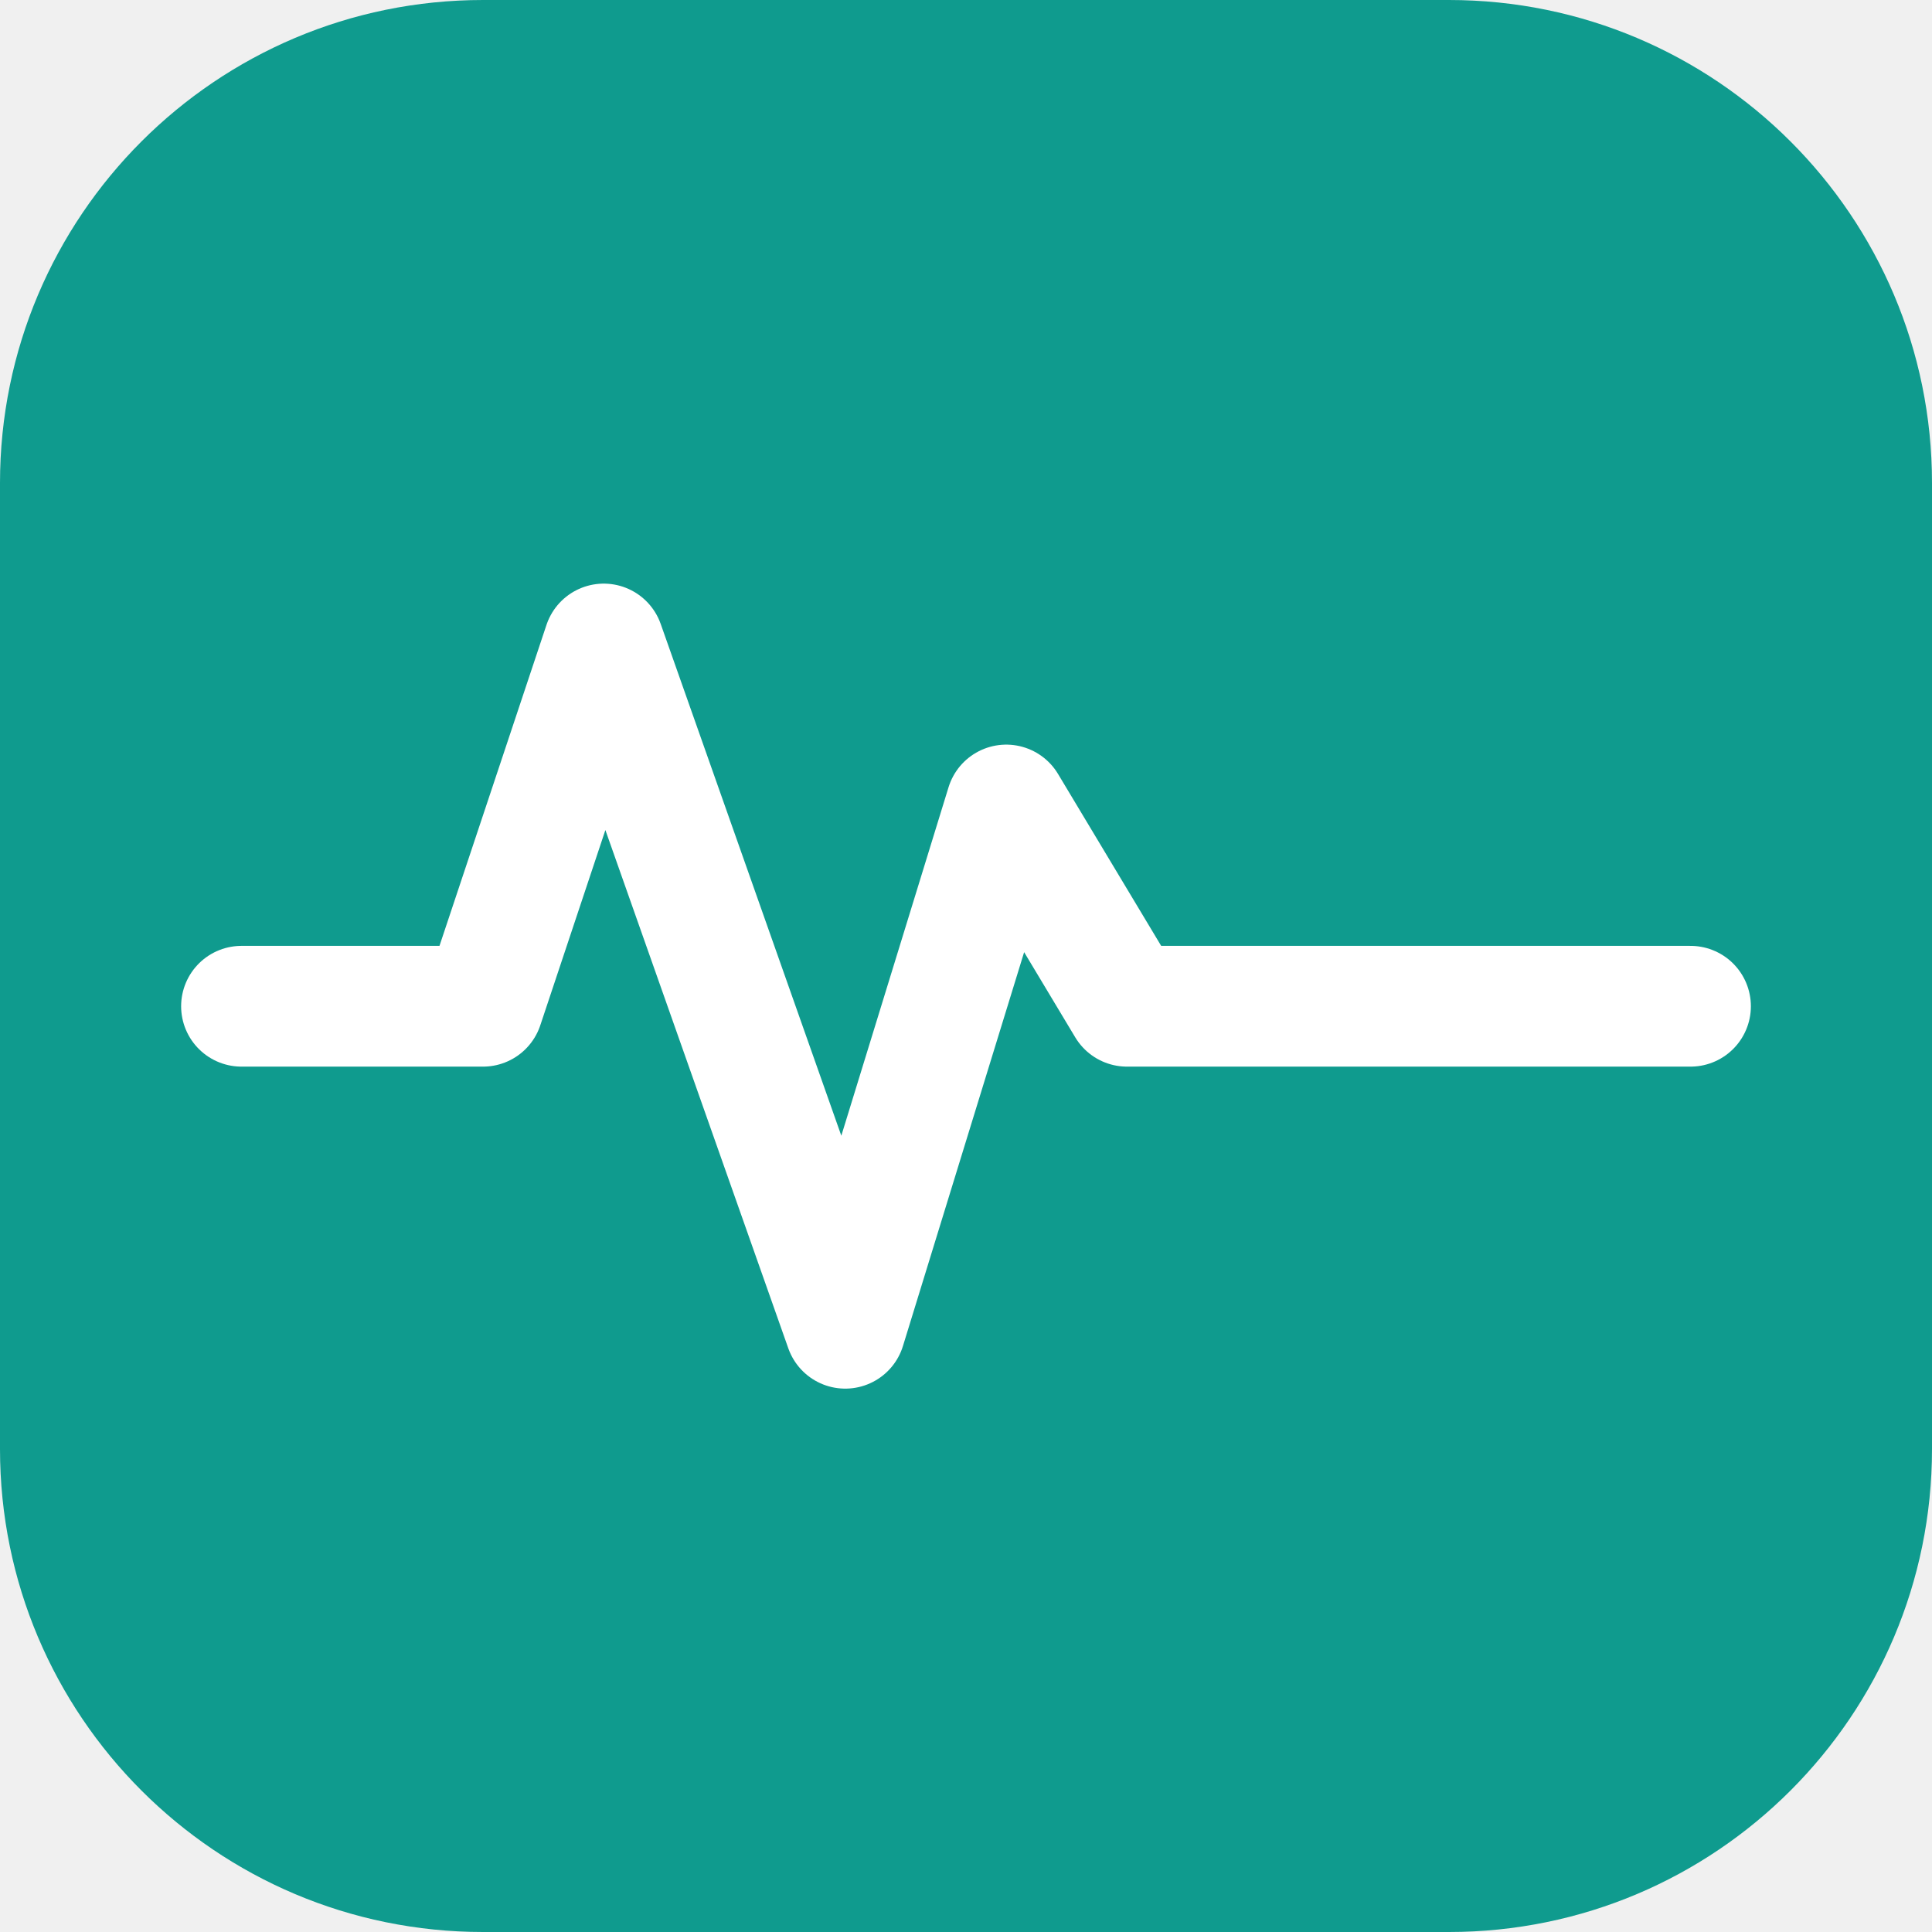
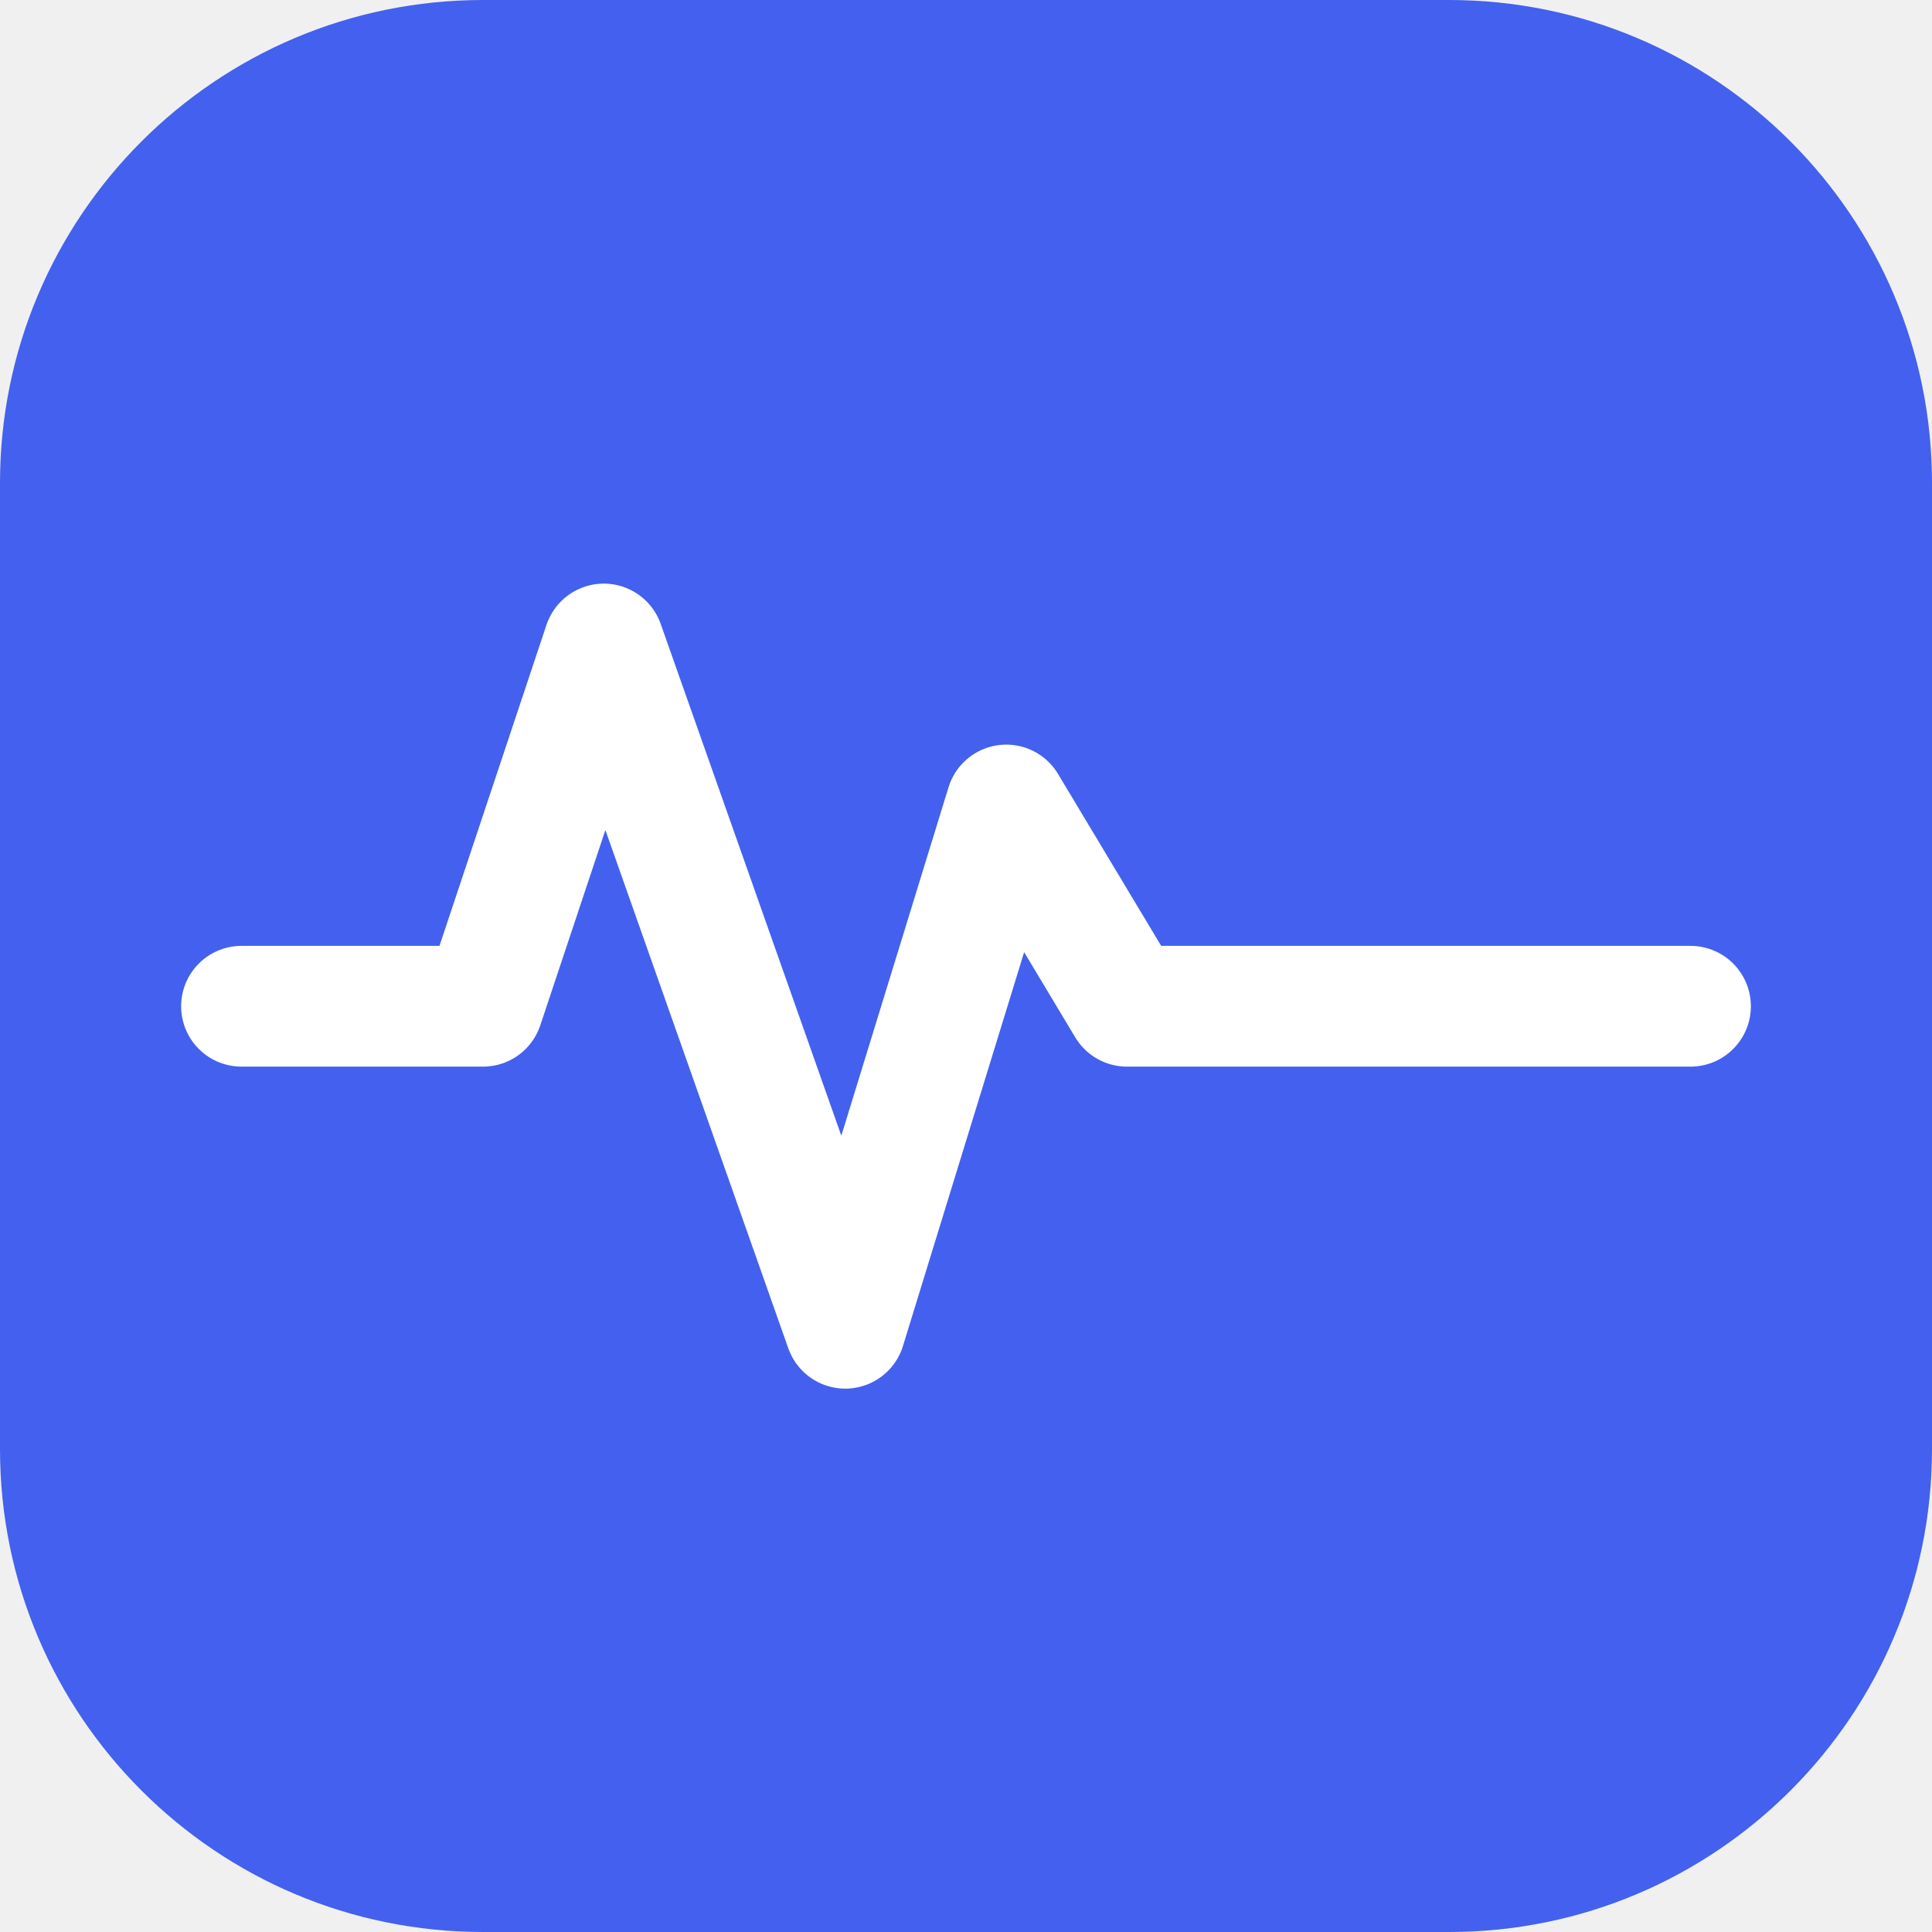
<svg xmlns="http://www.w3.org/2000/svg" viewBox="0 0 48 48">
-   <rect width="48" height="48" rx="12" fill="#0f9b8e" />
+   <rect width="48" height="48" rx="12" fill="#4361ee" />
  <path d="M6 25h6l3-9 6 17 4-13 3 5h14" stroke="#ffffff" stroke-width="3" stroke-linecap="round" stroke-linejoin="round" fill="none" />
</svg>
